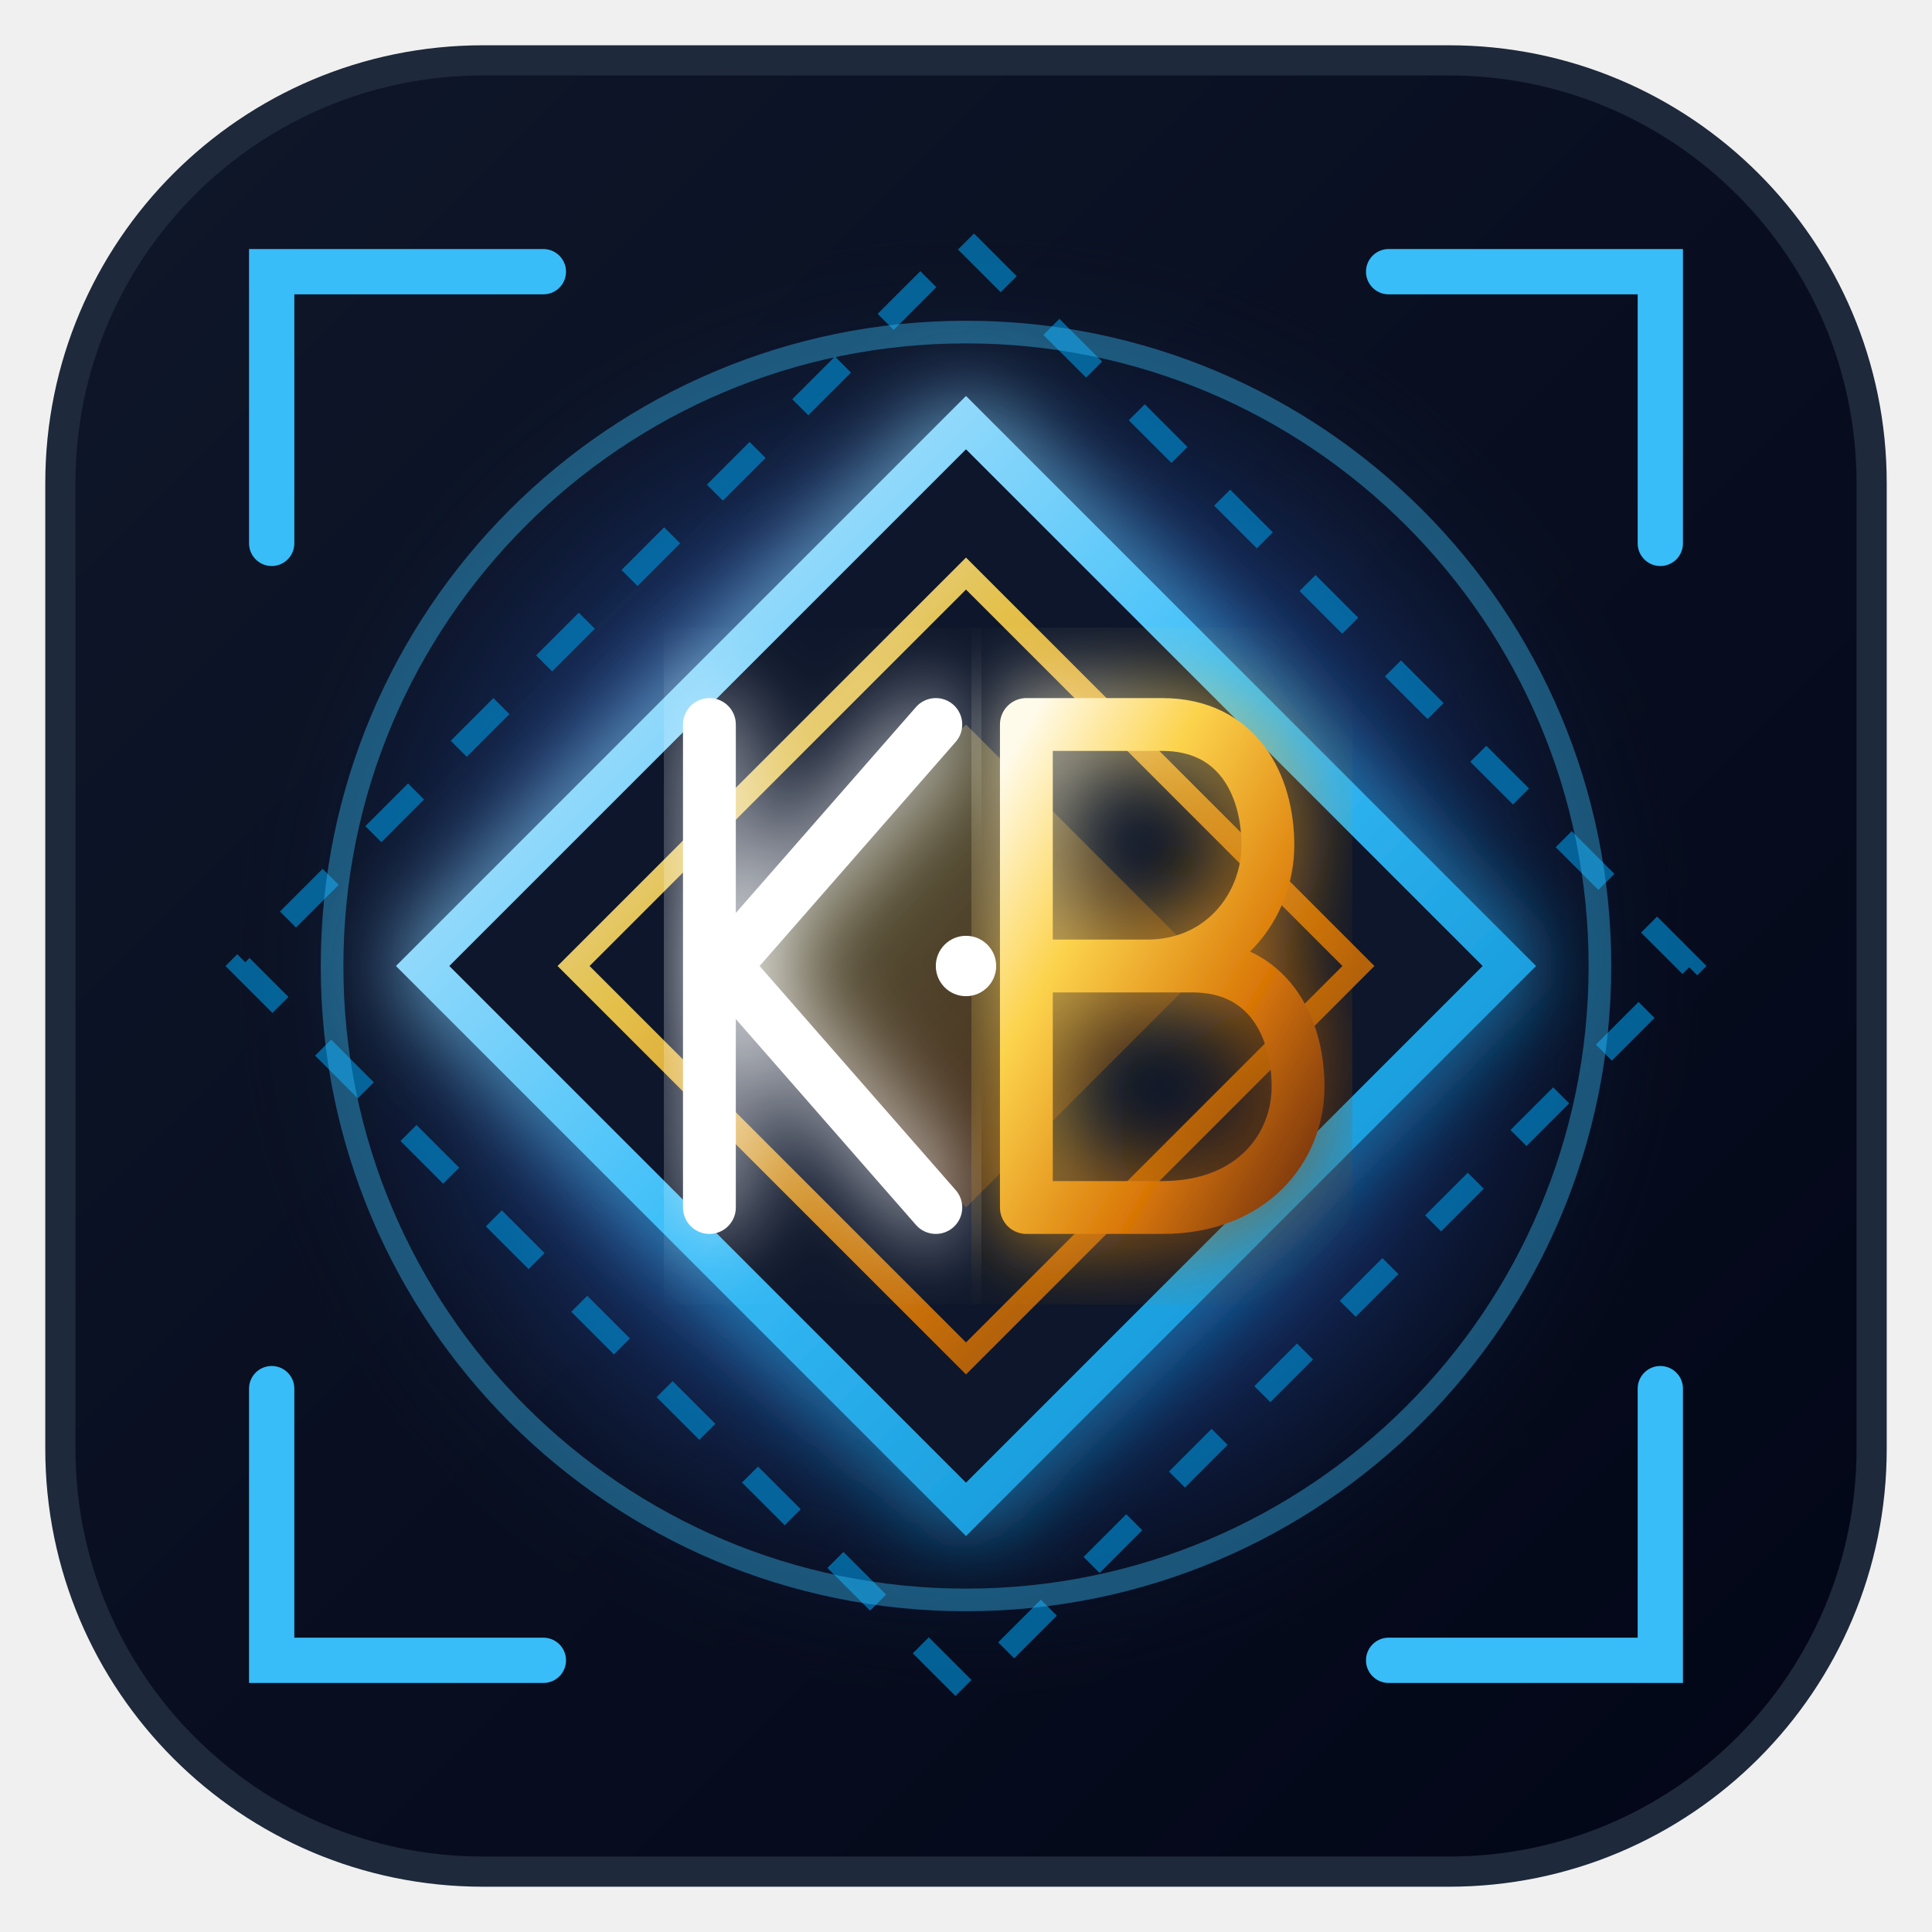
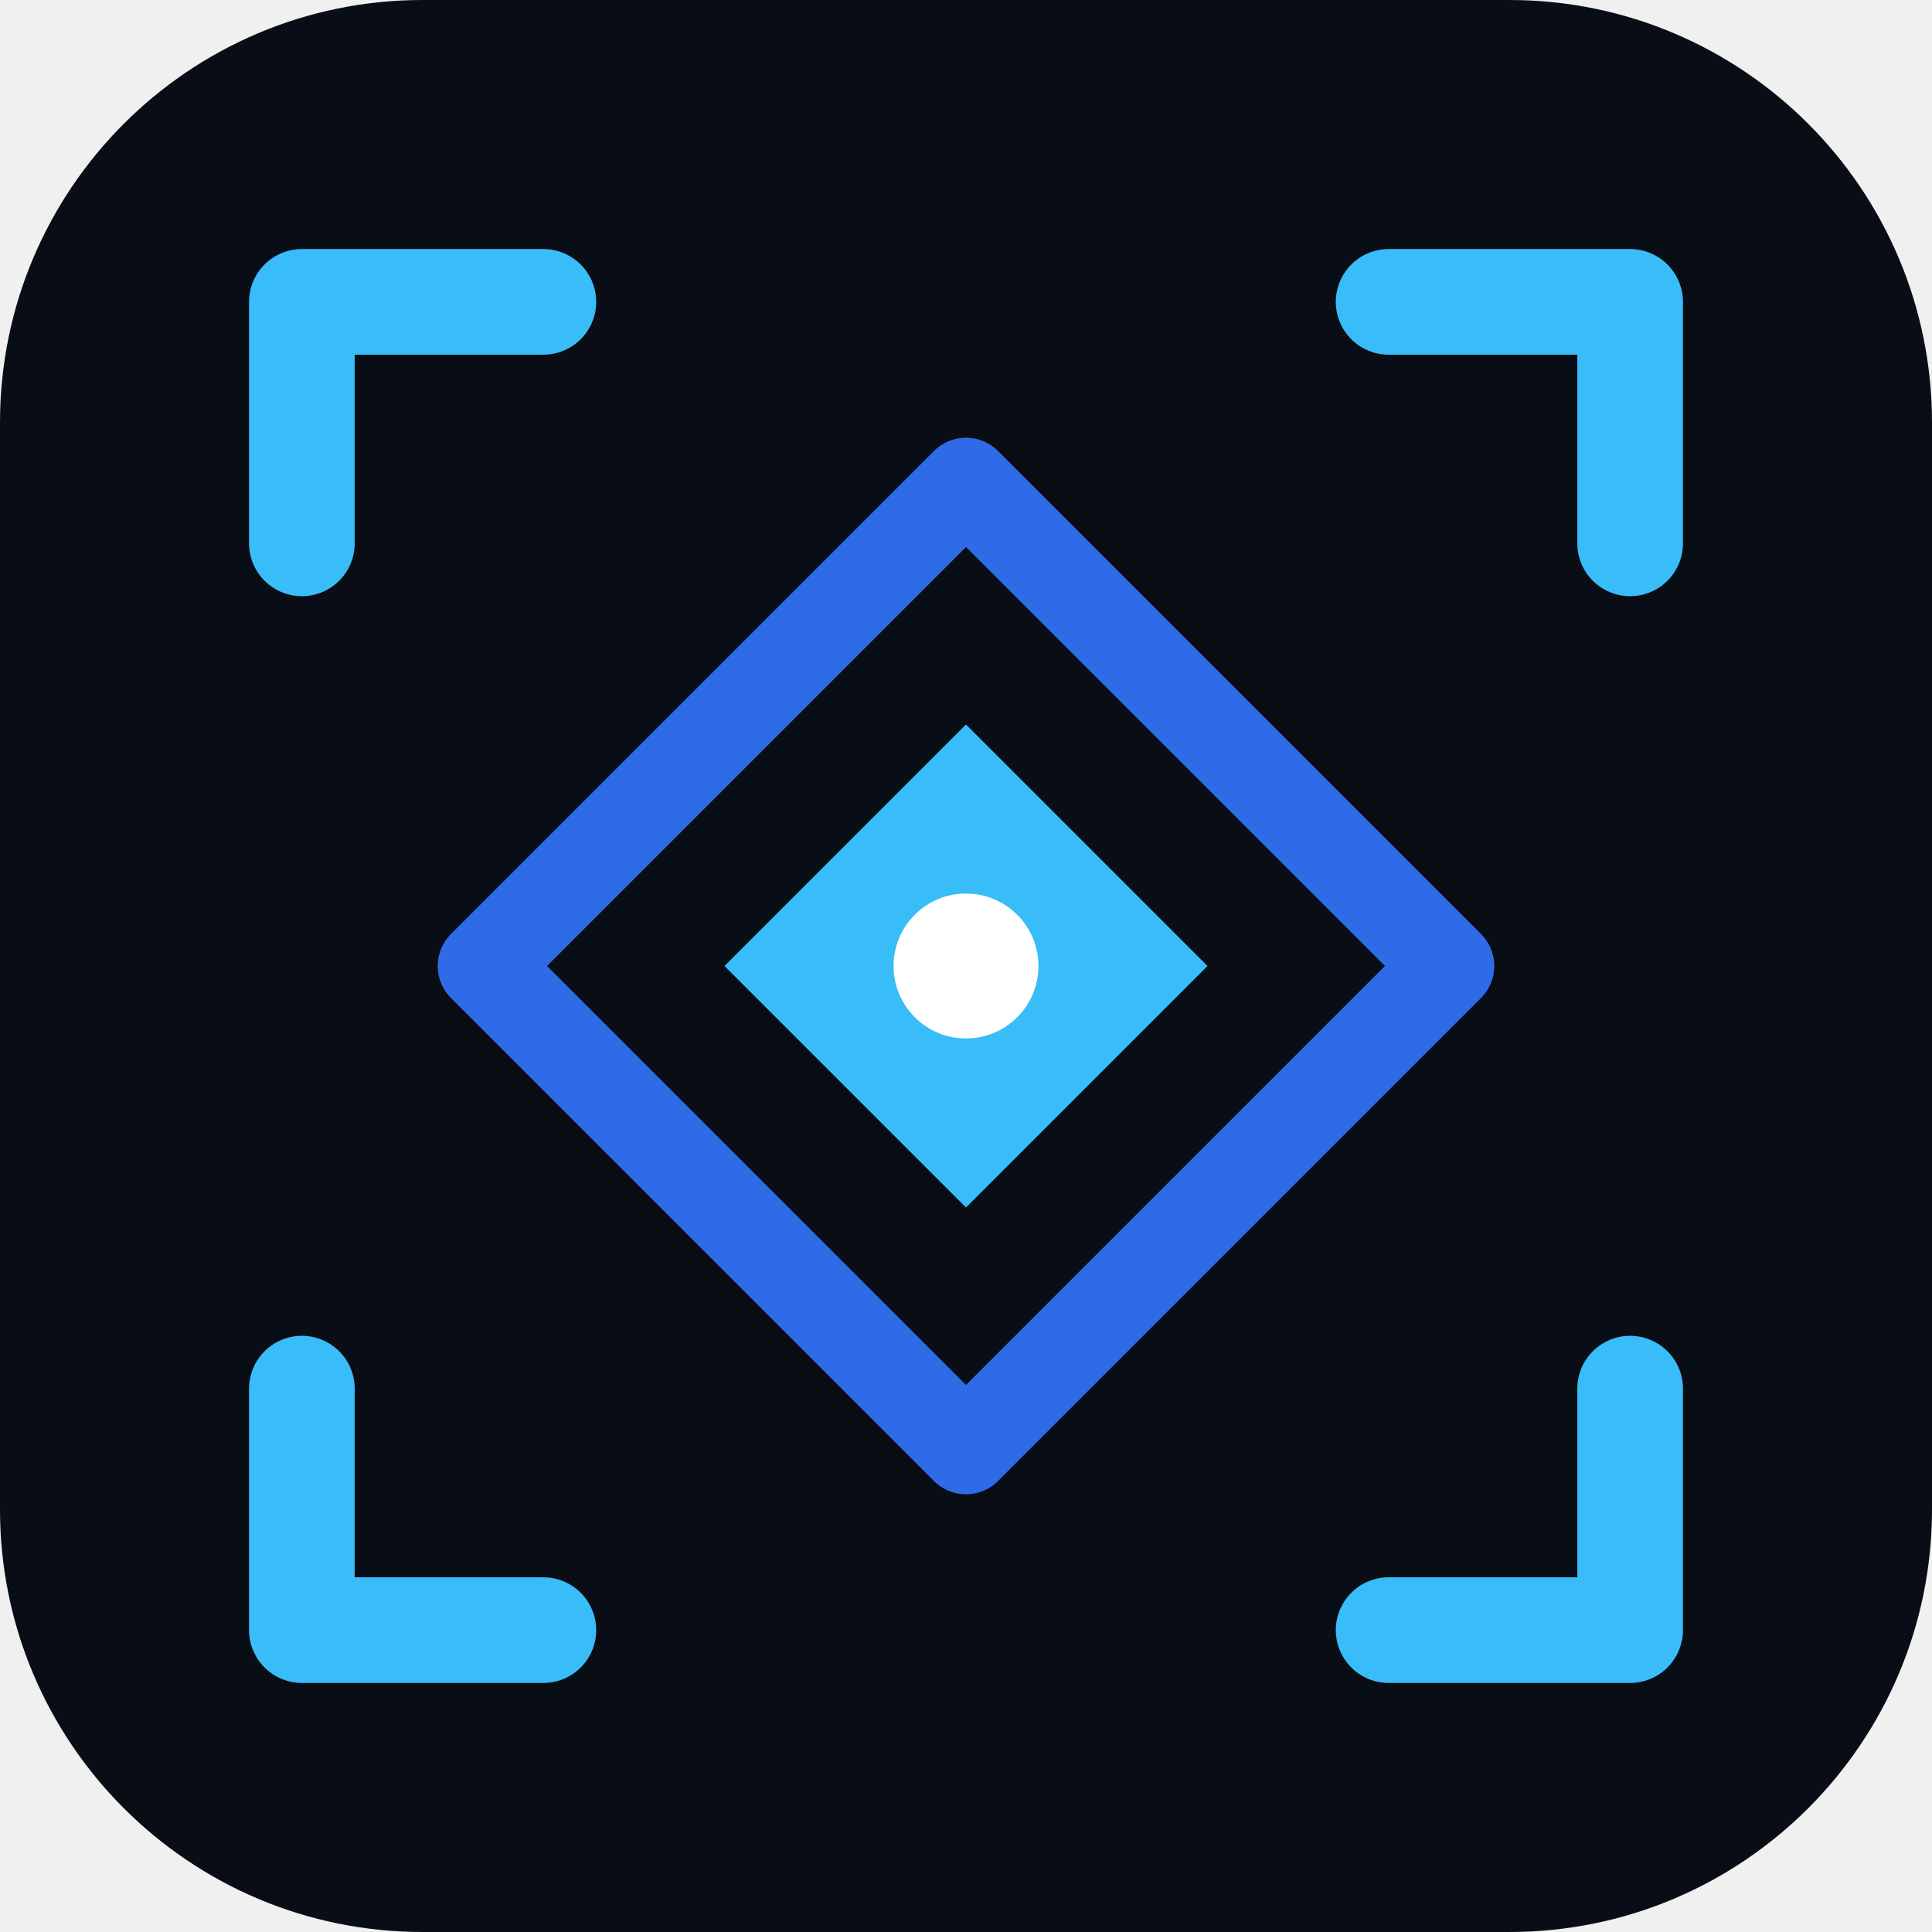
- <svg xmlns="http://www.w3.org/2000/svg" viewBox="0 0 128 128" width="100%" height="100%">
-   <defs>
-     <radialGradient id="coreGlow" cx="50%" cy="50%" r="50%">
-       <stop offset="0%" stop-color="#00F0FF" stop-opacity="0.9" />
-       <stop offset="45%" stop-color="#2F6BE6" stop-opacity="0.6" />
-       <stop offset="100%" stop-color="#0B0F19" stop-opacity="0" />
-     </radialGradient>
-     <linearGradient id="goldGrad" x1="0%" y1="0%" x2="100%" y2="100%">
-       <stop offset="0%" stop-color="#FFFBEB" />
-       <stop offset="30%" stop-color="#FCD34D" />
-       <stop offset="70%" stop-color="#D97706" />
-       <stop offset="100%" stop-color="#78350F" />
-     </linearGradient>
-     <linearGradient id="cyanGrad" x1="0%" y1="0%" x2="100%" y2="100%">
-       <stop offset="0%" stop-color="#E0F2FE" />
-       <stop offset="50%" stop-color="#38BDF8" />
-       <stop offset="100%" stop-color="#0284C7" />
-     </linearGradient>
-     <linearGradient id="bgGrad" x1="0%" y1="0%" x2="100%" y2="100%">
-       <stop offset="0%" stop-color="#0F172A" />
-       <stop offset="100%" stop-color="#020617" />
-     </linearGradient>
-     <filter id="neonGlow" x="-20%" y="-20%" width="140%" height="140%">
-       <feGaussianBlur stdDeviation="3" result="blur" />
-       <feMerge>
-         <feMergeNode in="blur" />
-         <feMergeNode in="SourceGraphic" />
-       </feMerge>
-     </filter>
-   </defs>
-   <rect x="4" y="4" width="120" height="120" rx="28" fill="url(#bgGrad)" stroke="#1E293B" stroke-width="2" />
-   <circle cx="64" cy="64" r="50" fill="url(#coreGlow)" />
-   <path d="M 18 36 L 18 18 L 36 18" fill="none" stroke="#38BDF8" stroke-width="3" stroke-linecap="round" />
-   <path d="M 110 36 L 110 18 L 92 18" fill="none" stroke="#38BDF8" stroke-width="3" stroke-linecap="round" />
-   <path d="M 18 92 L 18 110 L 36 110" fill="none" stroke="#38BDF8" stroke-width="3" stroke-linecap="round" />
-   <path d="M 110 92 L 110 110 L 92 110" fill="none" stroke="#38BDF8" stroke-width="3" stroke-linecap="round" />
-   <polygon points="64,16 112,64 64,112 16,64" fill="none" stroke="#0284C7" stroke-width="1.5" stroke-dasharray="4,4" opacity="0.7" />
-   <circle cx="64" cy="64" r="42" fill="none" stroke="#38BDF8" stroke-width="1.5" opacity="0.4" />
-   <polygon points="64,28 100,64 64,100 28,64" fill="#0F172A" stroke="url(#cyanGrad)" stroke-width="2.5" filter="url(#neonGlow)" />
-   <polygon points="64,38 90,64 64,90 38,64" fill="none" stroke="url(#goldGrad)" stroke-width="1.5" opacity="0.9" />
-   <polygon points="64,48 80,64 64,80 48,64" fill="url(#goldGrad)" opacity="0.3" />
-   <path d="M 47 48 L 47 80 M 62 48 L 48 64 L 62 80" fill="none" stroke="#FFFFFF" stroke-width="3.5" stroke-linecap="round" stroke-linejoin="round" filter="url(#neonGlow)" />
-   <path d="M 68 48 L 68 80 M 68 48 L 77 48 C 82 48, 84 52, 84 56 C 84 60, 81 64, 76 64 M 68 64 L 79 64 C 84 64, 86 68, 86 72 C 86 76, 83 80, 77 80 L 68 80" fill="none" stroke="url(#goldGrad)" stroke-width="3.5" stroke-linecap="round" stroke-linejoin="round" filter="url(#neonGlow)" />
-   <circle cx="64" cy="64" r="2" fill="#FFFFFF" />
+ <svg xmlns="http://www.w3.org/2000/svg" viewBox="0 0 32 32" width="100%" height="100%">
+   <rect width="32" height="32" rx="7" fill="#090D16" />
+   <path d="M 5 9 L 5 5 L 9 5" fill="none" stroke="#38BDF8" stroke-width="1.75" stroke-linecap="round" stroke-linejoin="round" />
+   <path d="M 27 9 L 27 5 L 23 5" fill="none" stroke="#38BDF8" stroke-width="1.75" stroke-linecap="round" stroke-linejoin="round" />
+   <path d="M 5 23 L 5 27 L 9 27" fill="none" stroke="#38BDF8" stroke-width="1.75" stroke-linecap="round" stroke-linejoin="round" />
+   <path d="M 27 23 L 27 27 L 23 27" fill="none" stroke="#38BDF8" stroke-width="1.75" stroke-linecap="round" stroke-linejoin="round" />
+   <polygon points="16,8 24,16 16,24 8,16" fill="none" stroke="#2F6BE6" stroke-width="1.5" stroke-linejoin="round" />
+   <polygon points="16,12 20,16 16,20 12,16" fill="#38BDF8" />
+   <circle cx="16" cy="16" r="1.2" fill="#FFFFFF" />
</svg>
